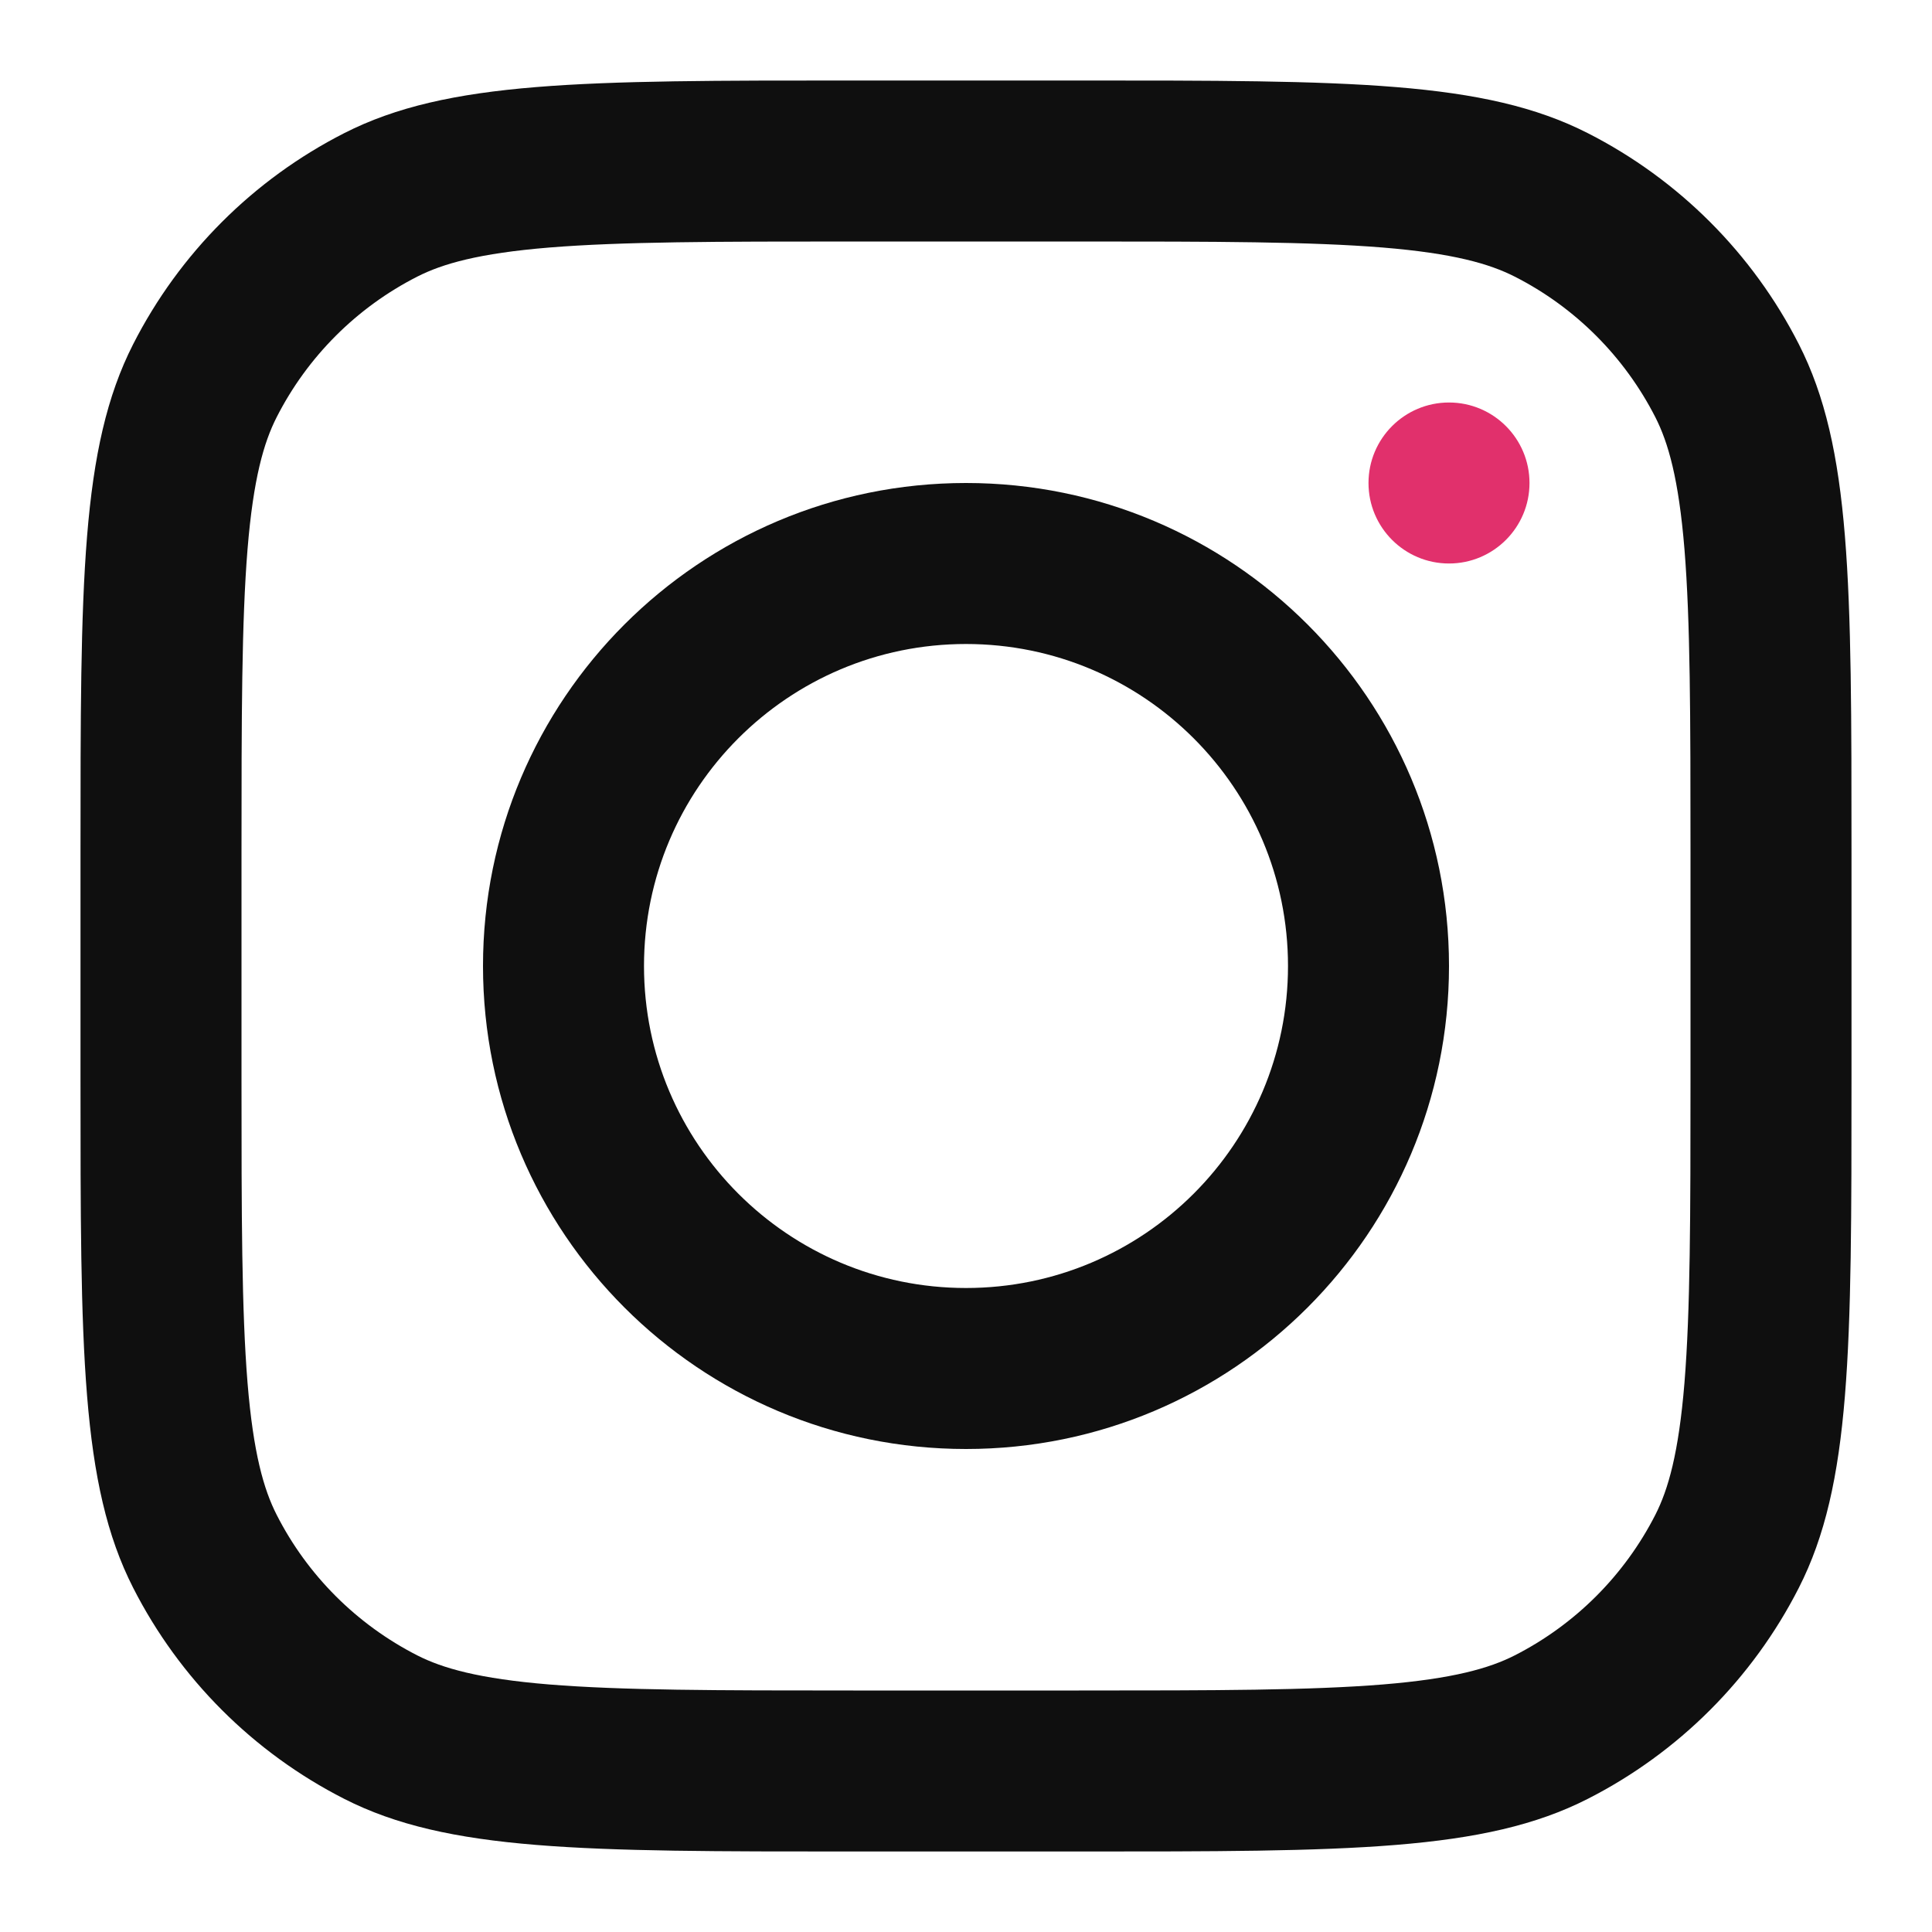
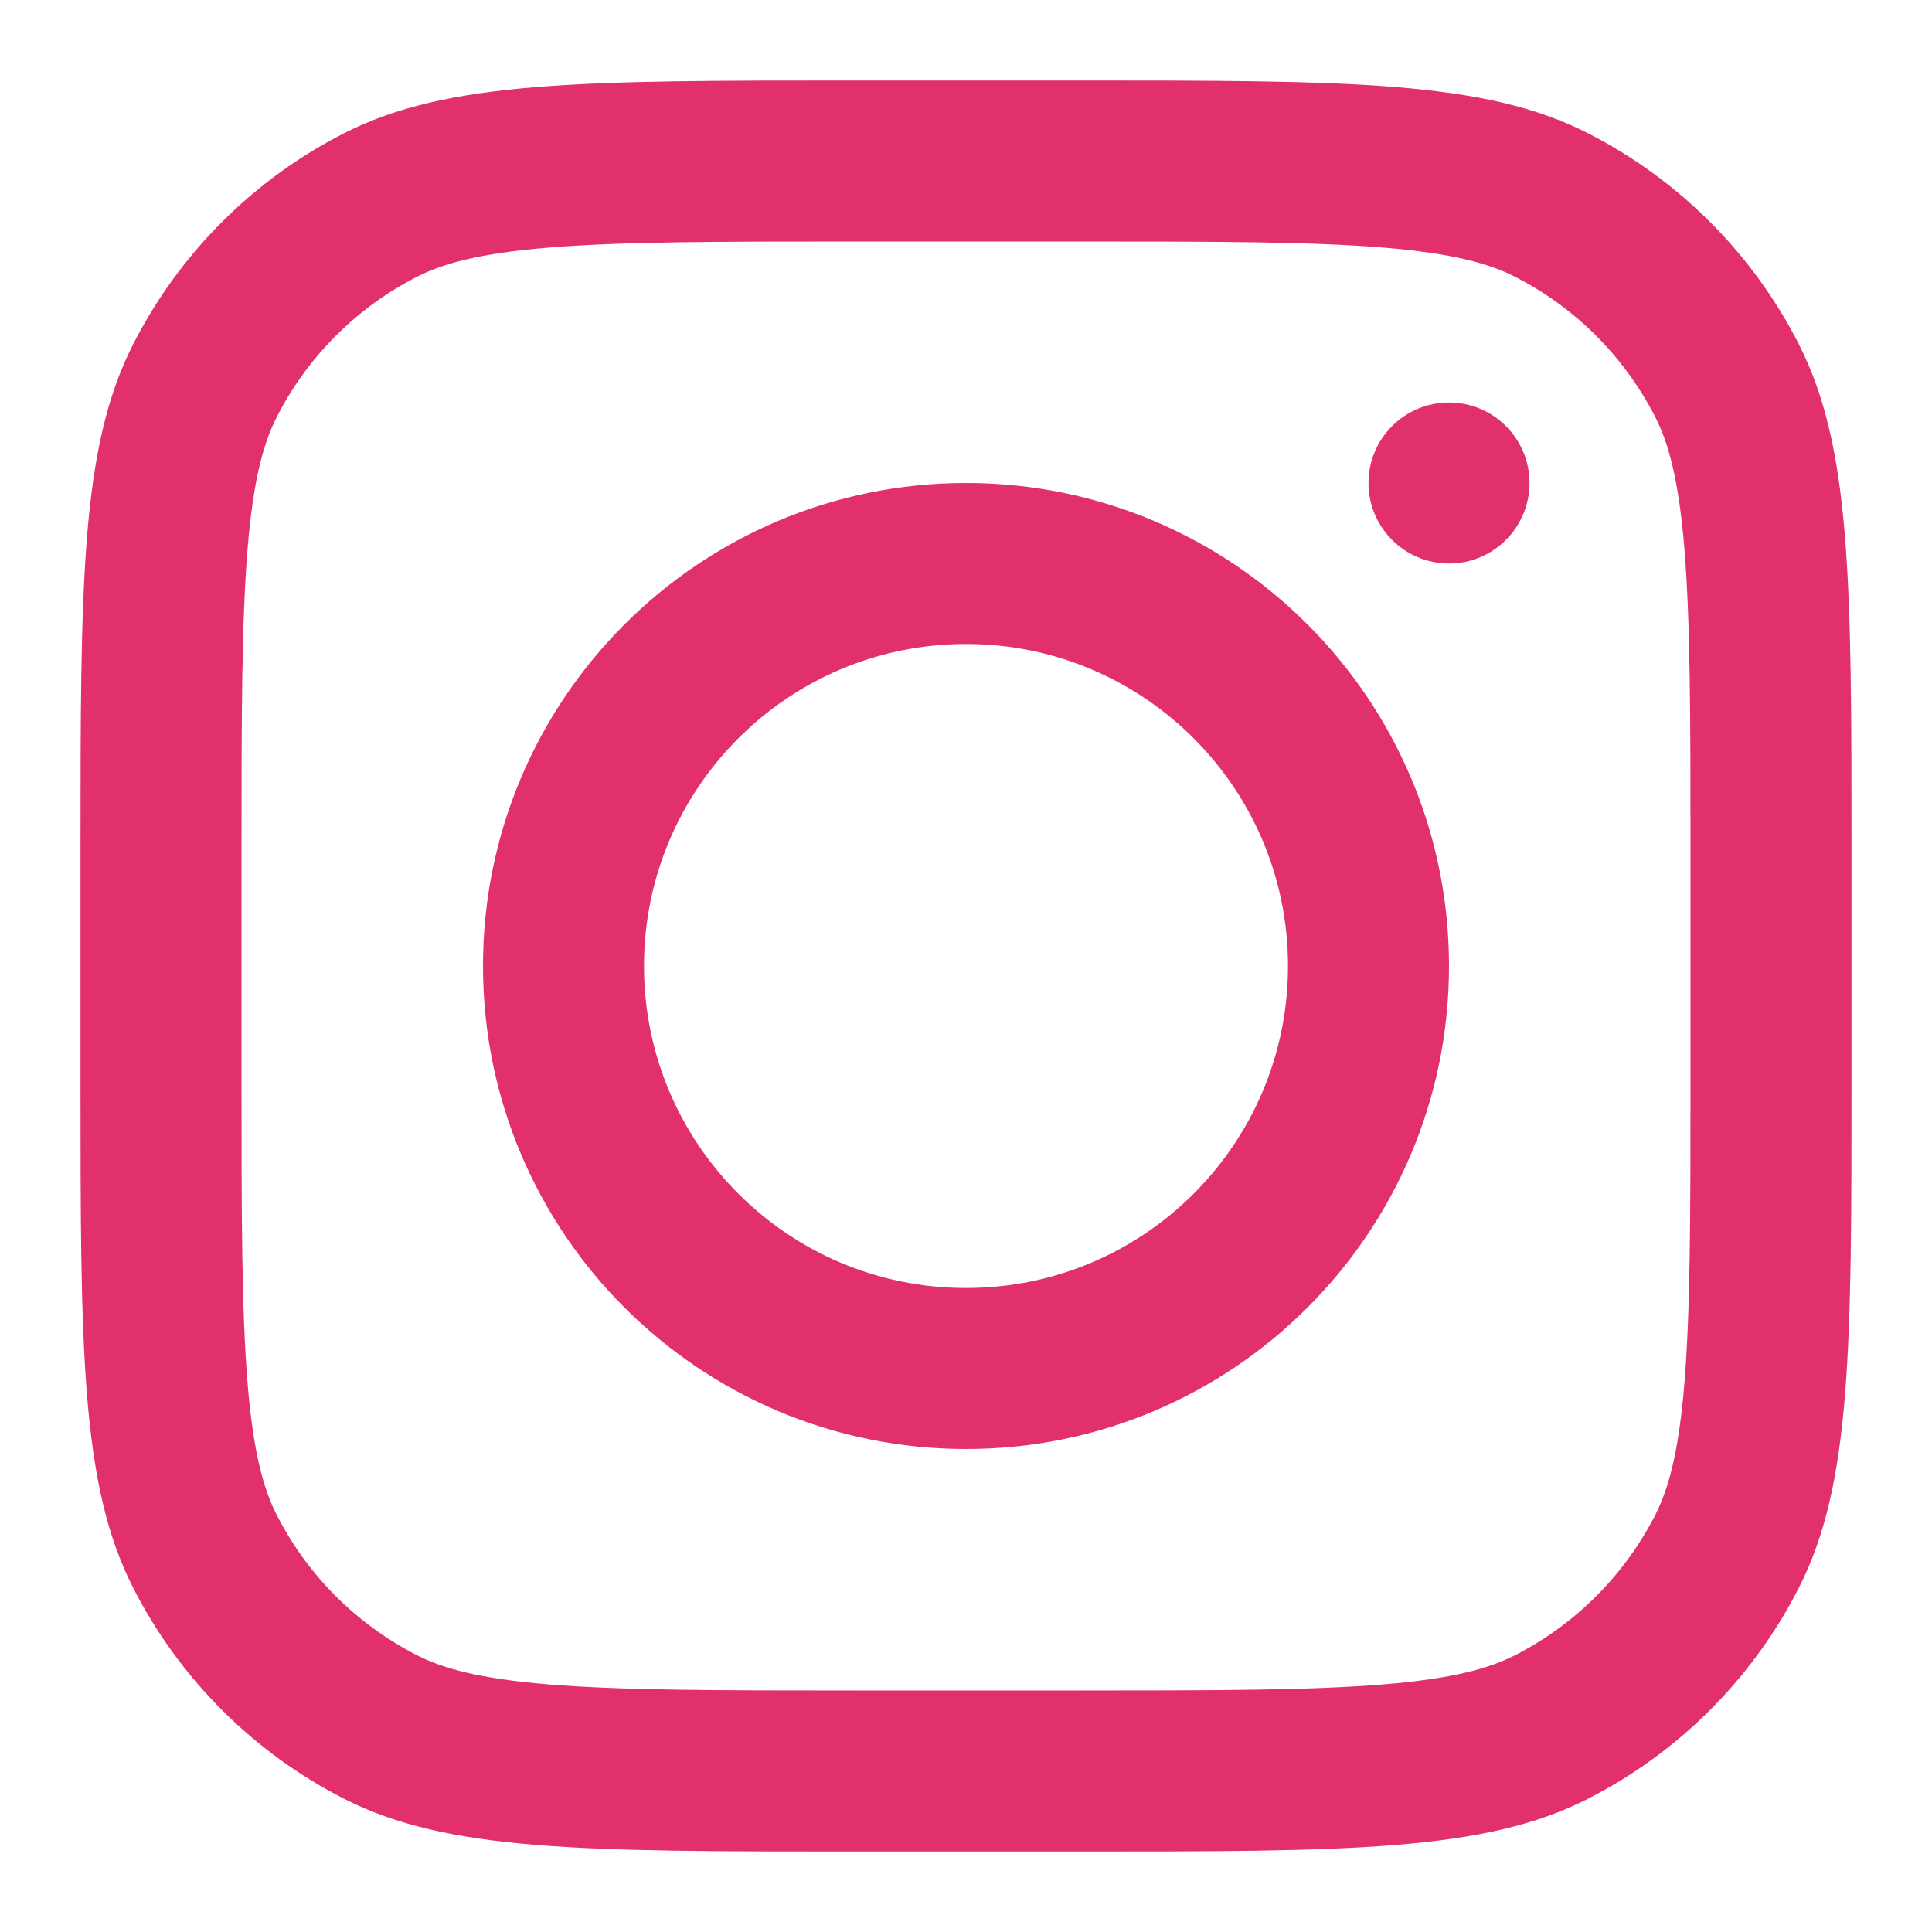
- <svg xmlns="http://www.w3.org/2000/svg" width="800px" height="800px" viewBox="0 0 24 24" fill="none">
-   <path fill-rule="evenodd" clip-rule="evenodd" d="M12 18C15.314 18 18 15.314 18 12C18 8.686 15.314 6 12 6C8.686 6 6 8.686 6 12C6 15.314 8.686 18 12 18ZM12 16C14.209 16 16 14.209 16 12C16 9.791 14.209 8 12 8C9.791 8 8 9.791 8 12C8 14.209 9.791 16 12 16Z" fill="#0F0F0F" />
+ <svg xmlns="http://www.w3.org/2000/svg" width="800px" height="800px" viewBox="0 0 24 24" fill="#E1306C">
+   <path fill-rule="evenodd" clip-rule="evenodd" d="M12 18C15.314 18 18 15.314 18 12C18 8.686 15.314 6 12 6C8.686 6 6 8.686 6 12C6 15.314 8.686 18 12 18ZM12 16C14.209 16 16 14.209 16 12C16 9.791 14.209 8 12 8C9.791 8 8 9.791 8 12C8 14.209 9.791 16 12 16Z" fill="#E1306C" />
  <path d="M18 5C17.448 5 17 5.448 17 6C17 6.552 17.448 7 18 7C18.552 7 19 6.552 19 6C19 5.448 18.552 5 18 5Z" fill="#E1306C" />
-   <path fill-rule="evenodd" clip-rule="evenodd" d="M1.654 4.276C1 5.56 1 7.24 1 10.6V13.4C1 16.76 1 18.441 1.654 19.724C2.229 20.853 3.147 21.771 4.276 22.346C5.56 23 7.24 23 10.6 23H13.4C16.76 23 18.441 23 19.724 22.346C20.853 21.771 21.771 20.853 22.346 19.724C23 18.441 23 16.76 23 13.4V10.6C23 7.24 23 5.56 22.346 4.276C21.771 3.147 20.853 2.229 19.724 1.654C18.441 1 16.76 1 13.4 1H10.6C7.24 1 5.56 1 4.276 1.654C3.147 2.229 2.229 3.147 1.654 4.276ZM13.4 3H10.6C8.887 3 7.722 3.002 6.822 3.075C5.945 3.147 5.497 3.277 5.184 3.436C4.431 3.819 3.819 4.431 3.436 5.184C3.277 5.497 3.147 5.945 3.075 6.822C3.002 7.722 3 8.887 3 10.6V13.4C3 15.113 3.002 16.278 3.075 17.178C3.147 18.055 3.277 18.503 3.436 18.816C3.819 19.569 4.431 20.18 5.184 20.564C5.497 20.723 5.945 20.853 6.822 20.925C7.722 20.998 8.887 21 10.6 21H13.4C15.113 21 16.278 20.998 17.178 20.925C18.055 20.853 18.503 20.723 18.816 20.564C19.569 20.18 20.18 19.569 20.564 18.816C20.723 18.503 20.853 18.055 20.925 17.178C20.998 16.278 21 15.113 21 13.4V10.6C21 8.887 20.998 7.722 20.925 6.822C20.853 5.945 20.723 5.497 20.564 5.184C20.18 4.431 19.569 3.819 18.816 3.436C18.503 3.277 18.055 3.147 17.178 3.075C16.278 3.002 15.113 3 13.4 3Z" fill="#0F0F0F" />
+   <path fill-rule="evenodd" clip-rule="evenodd" d="M1.654 4.276C1 5.56 1 7.24 1 10.6V13.4C1 16.76 1 18.441 1.654 19.724C2.229 20.853 3.147 21.771 4.276 22.346C5.56 23 7.24 23 10.6 23H13.4C16.76 23 18.441 23 19.724 22.346C20.853 21.771 21.771 20.853 22.346 19.724C23 18.441 23 16.76 23 13.4V10.6C23 7.24 23 5.56 22.346 4.276C21.771 3.147 20.853 2.229 19.724 1.654C18.441 1 16.76 1 13.4 1H10.6C7.24 1 5.56 1 4.276 1.654C3.147 2.229 2.229 3.147 1.654 4.276ZM13.4 3H10.6C8.887 3 7.722 3.002 6.822 3.075C5.945 3.147 5.497 3.277 5.184 3.436C4.431 3.819 3.819 4.431 3.436 5.184C3.277 5.497 3.147 5.945 3.075 6.822C3.002 7.722 3 8.887 3 10.6V13.4C3 15.113 3.002 16.278 3.075 17.178C3.147 18.055 3.277 18.503 3.436 18.816C3.819 19.569 4.431 20.18 5.184 20.564C5.497 20.723 5.945 20.853 6.822 20.925C7.722 20.998 8.887 21 10.6 21H13.4C15.113 21 16.278 20.998 17.178 20.925C18.055 20.853 18.503 20.723 18.816 20.564C19.569 20.18 20.18 19.569 20.564 18.816C20.723 18.503 20.853 18.055 20.925 17.178C20.998 16.278 21 15.113 21 13.4V10.6C21 8.887 20.998 7.722 20.925 6.822C20.853 5.945 20.723 5.497 20.564 5.184C20.18 4.431 19.569 3.819 18.816 3.436C18.503 3.277 18.055 3.147 17.178 3.075C16.278 3.002 15.113 3 13.4 3Z" fill="#E1306C" />
</svg>
